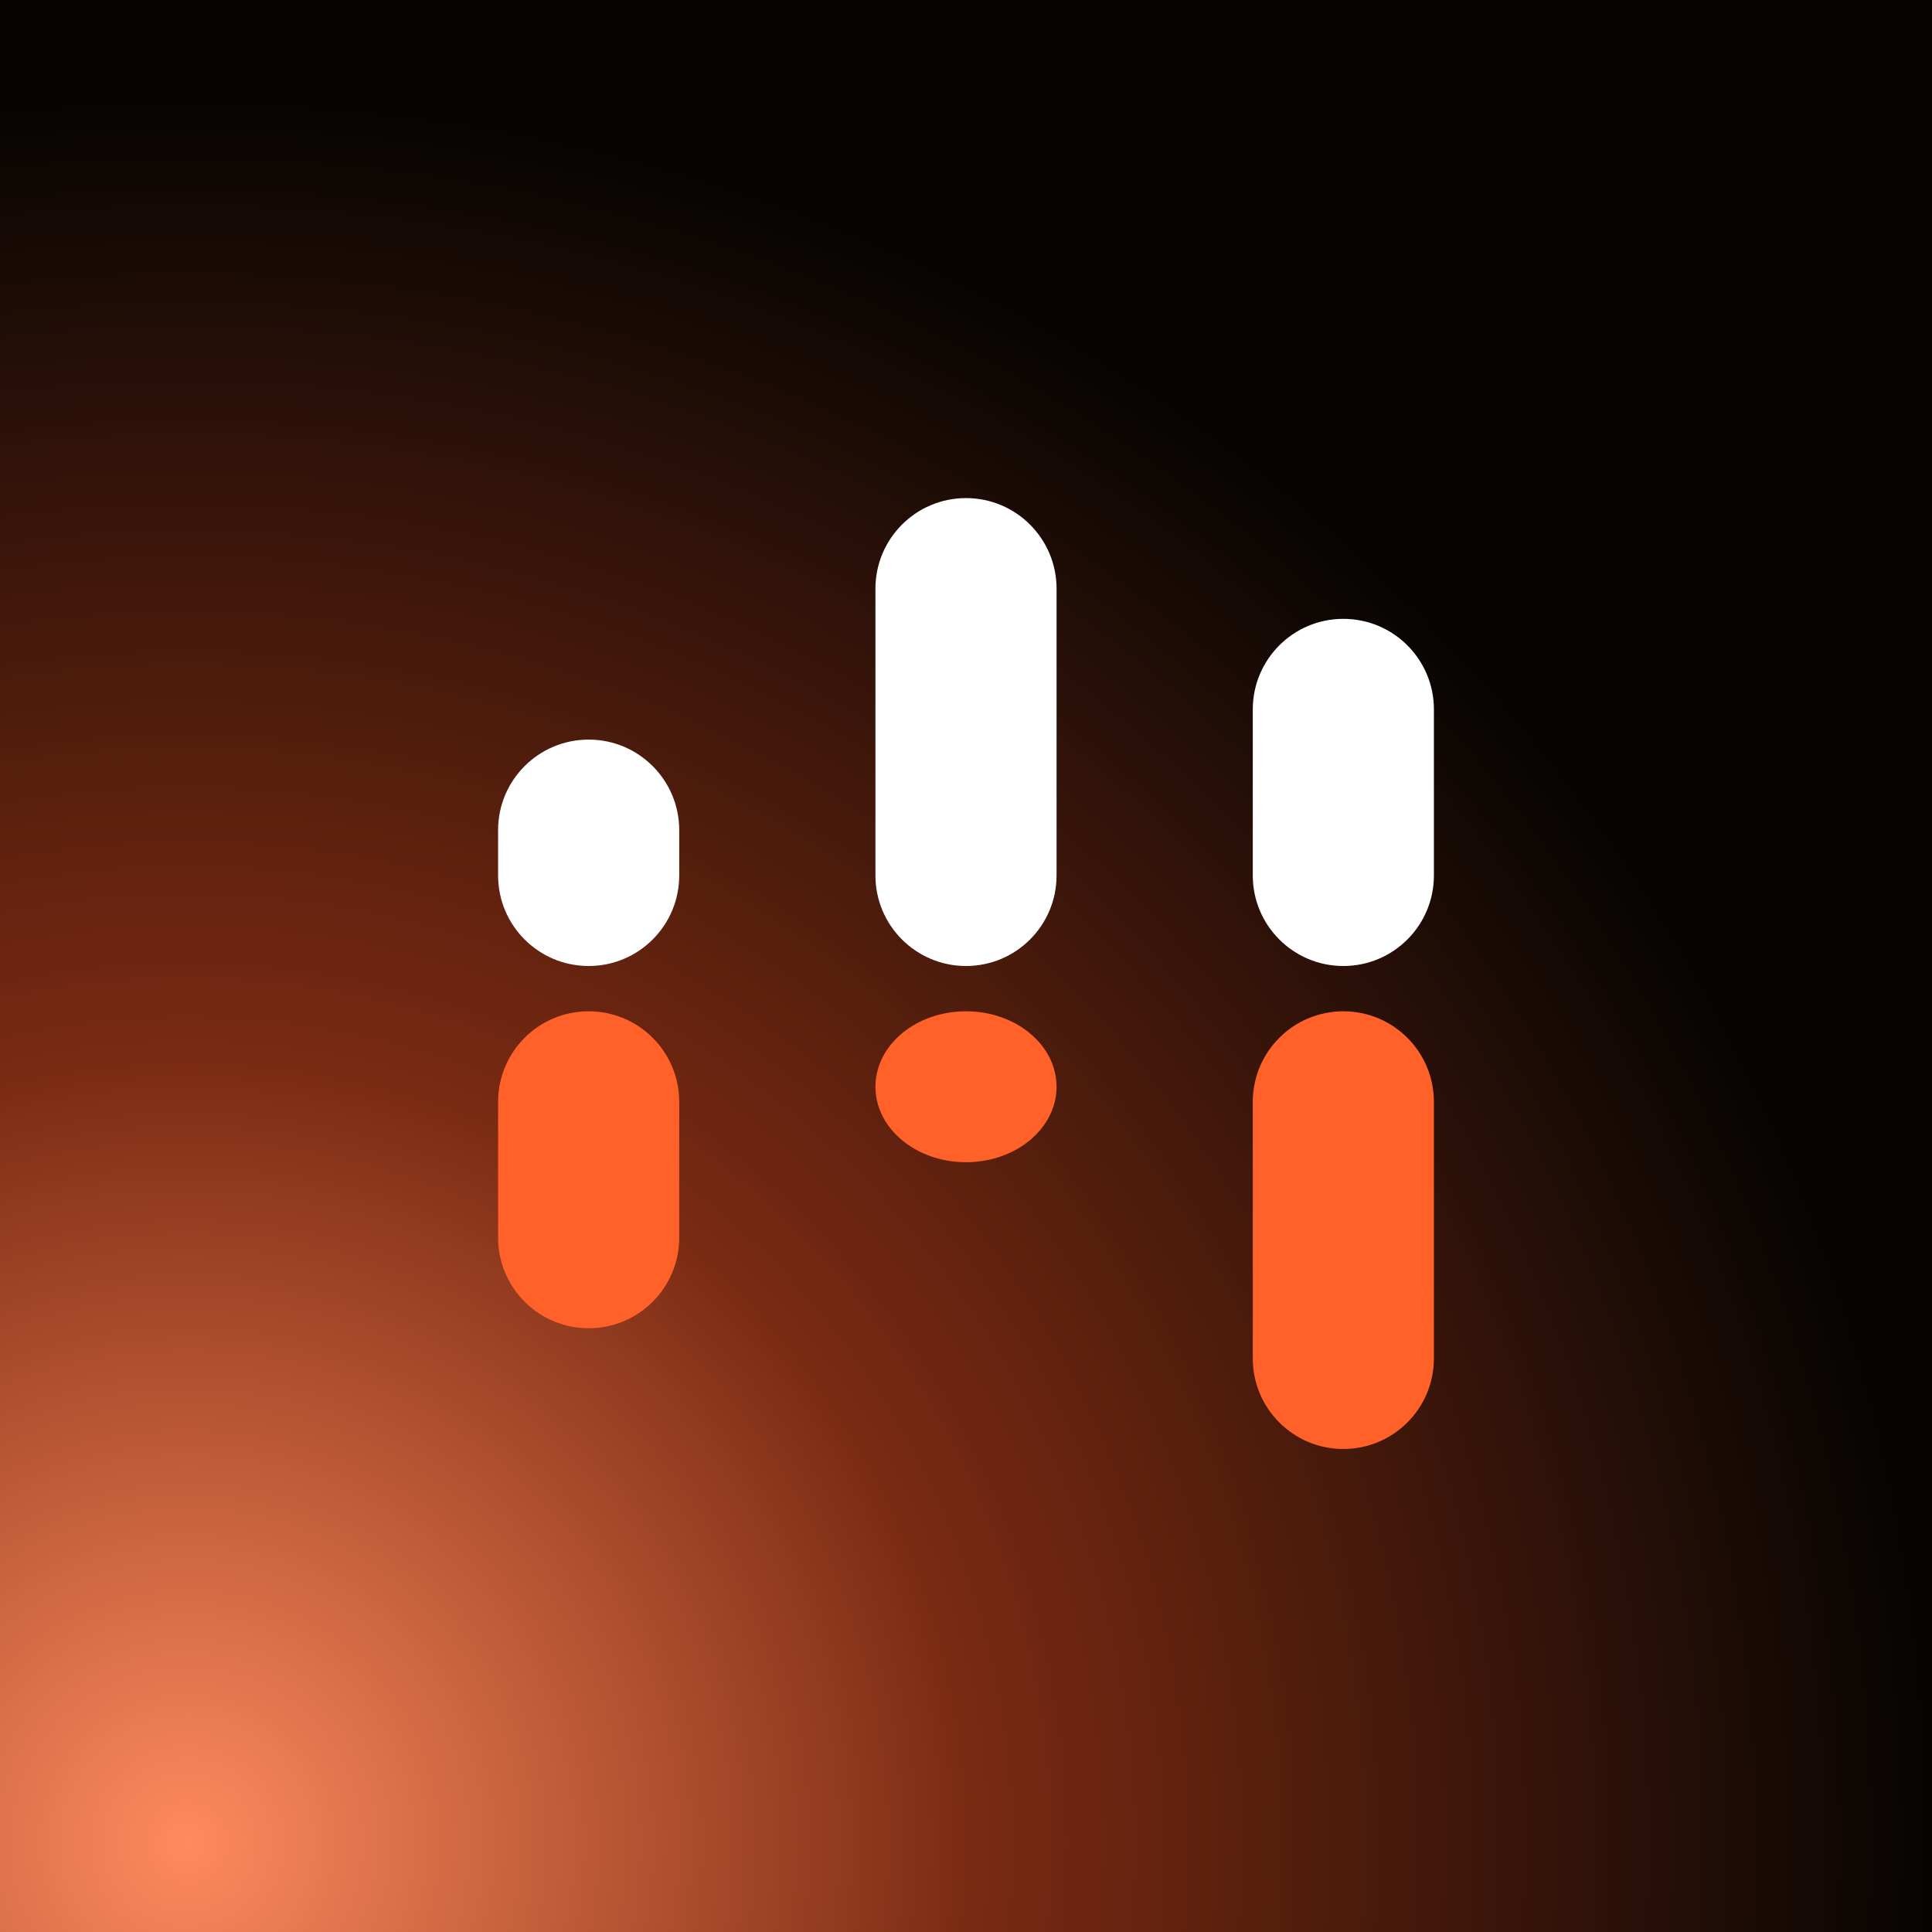
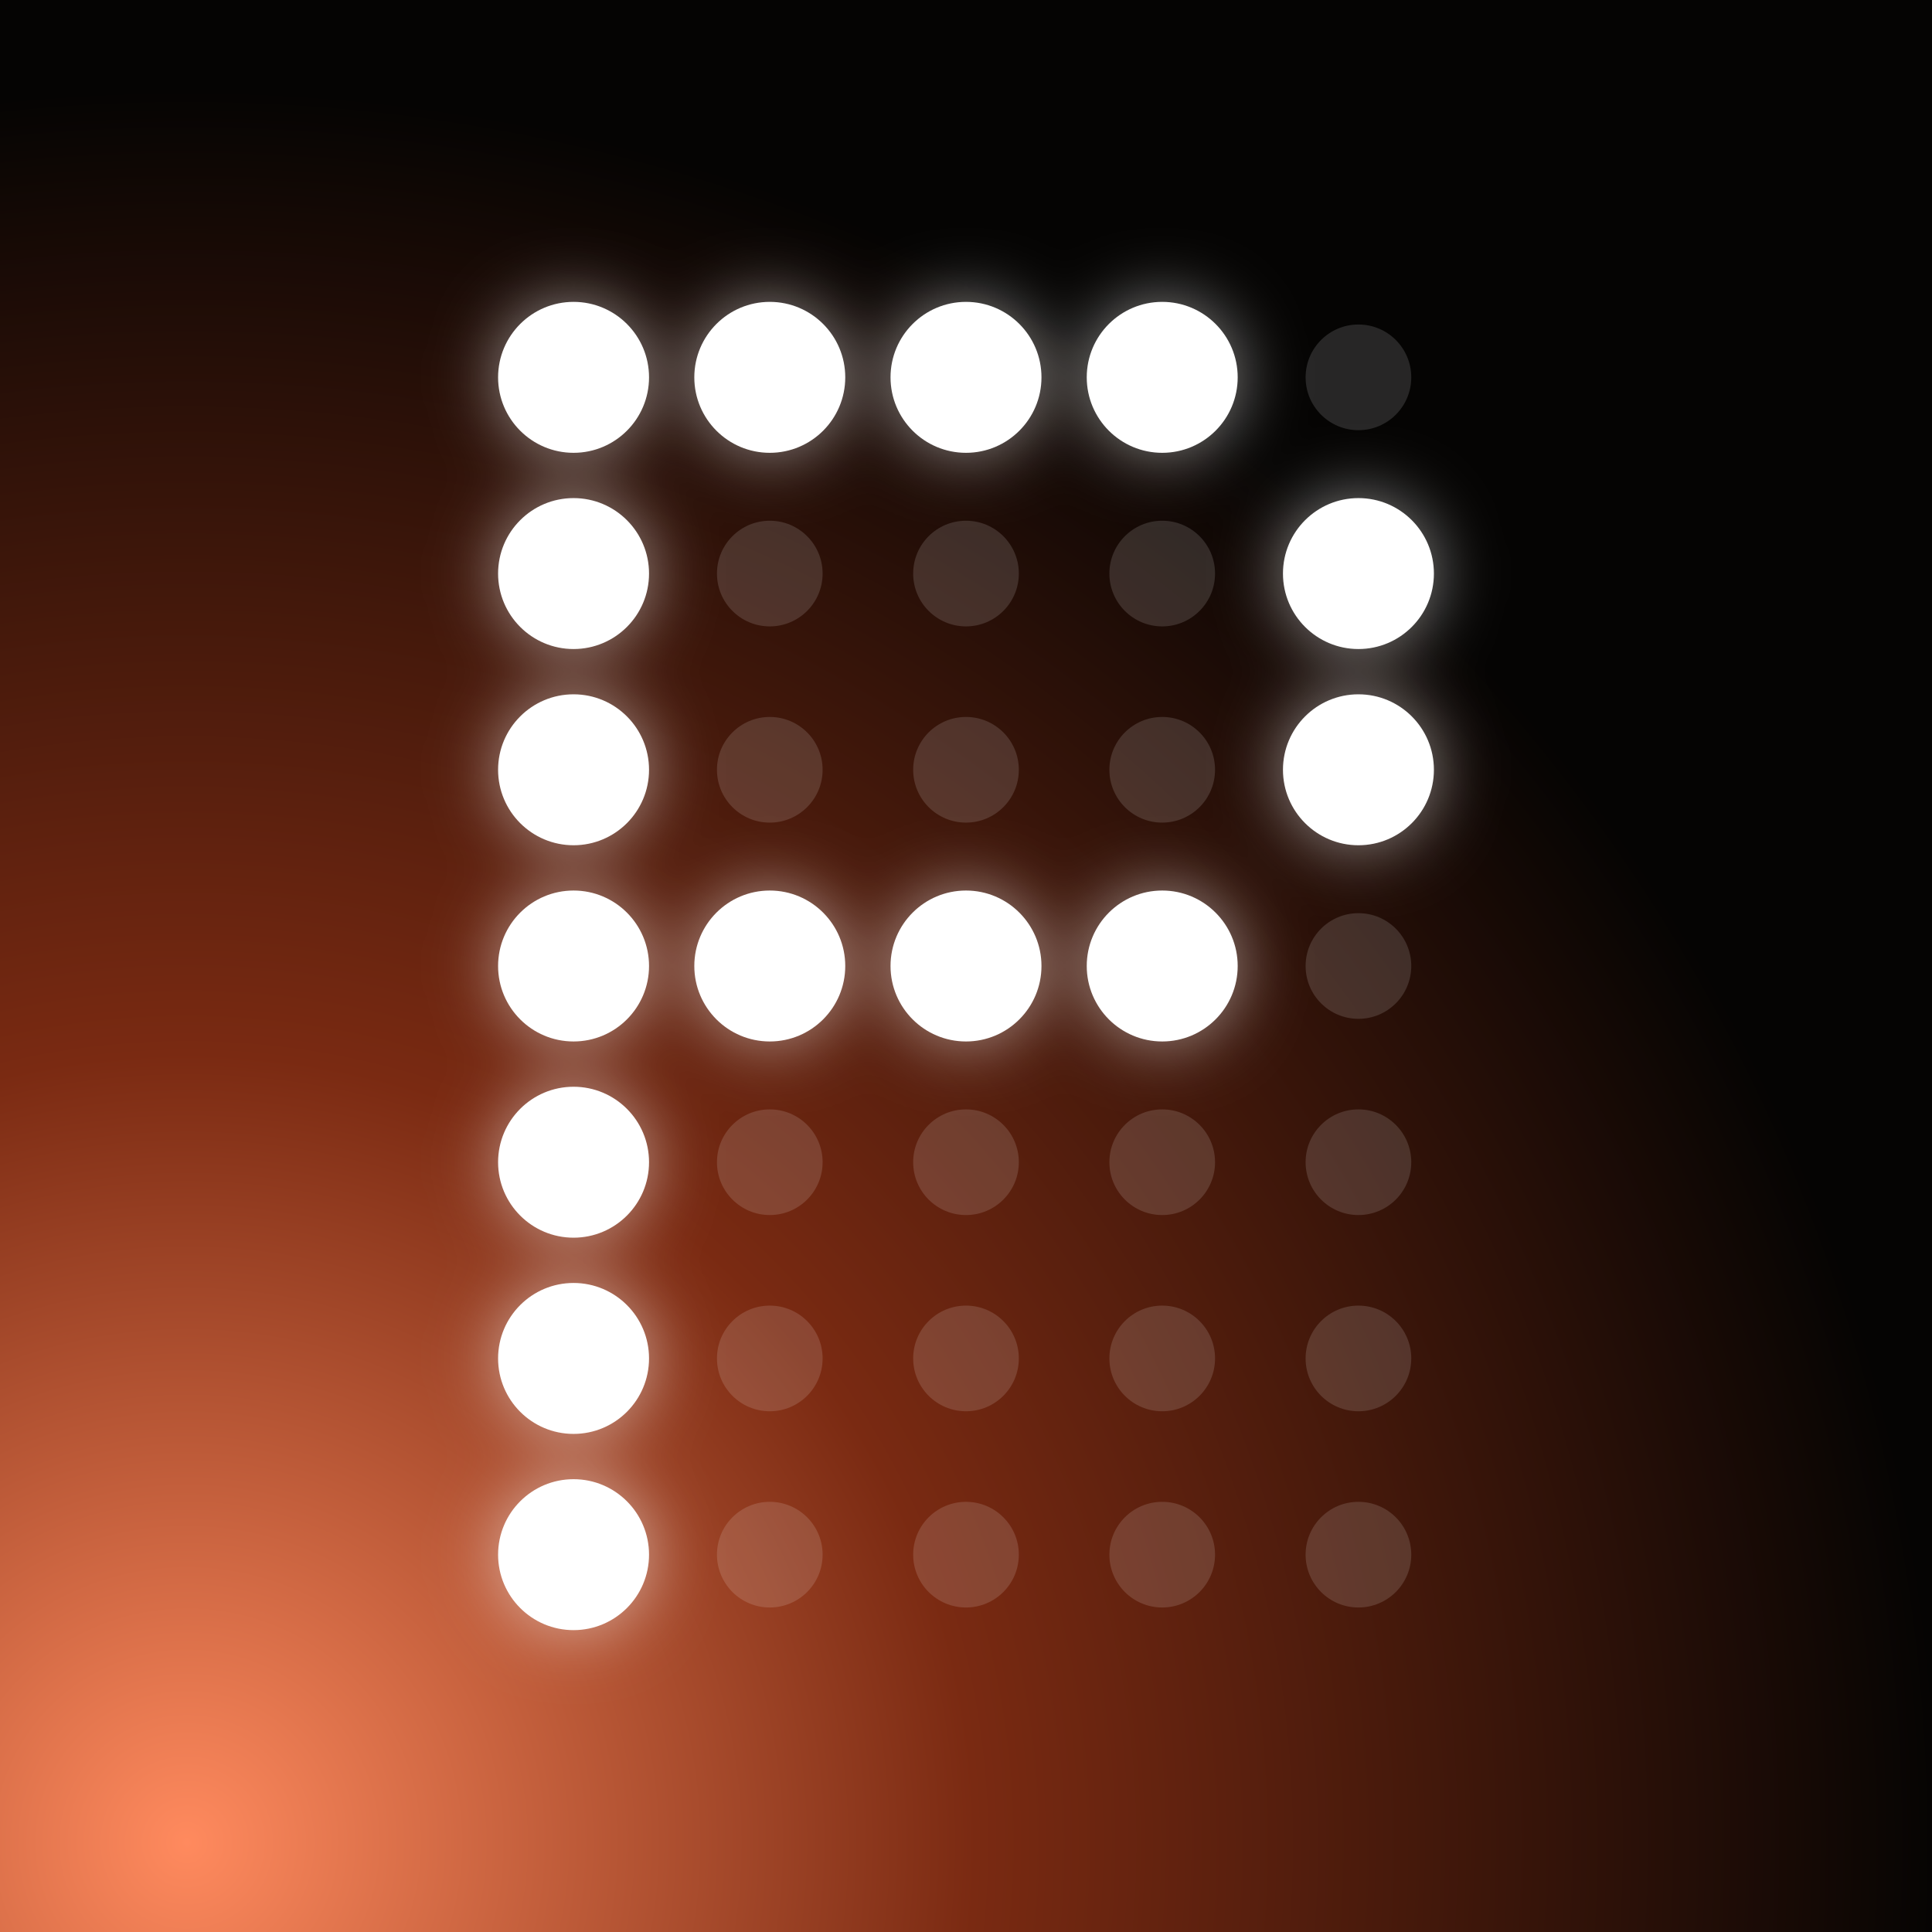
<svg xmlns="http://www.w3.org/2000/svg" viewBox="0 0 512 512">
  <defs>
    <radialGradient id="g" cx=".1" cy=".95" r=".9">
      <stop offset="0" stop-color="#ff8a5e" />
      <stop offset=".45" stop-color="#7a2a12" />
      <stop offset="1" stop-color="#050403" />
    </radialGradient>
+     <filter id="b" x="-20%" y="-20%" width="140%" height="140%">
+       <feGaussianBlur stdDeviation="9" />
+     </filter>
  </defs>
  <rect width="512" height="512" fill="url(#g)" />
-   <g>
-     <rect x="132" y="196" width="48" height="60" rx="24" fill="#fff" />
-     <rect x="232" y="132" width="48" height="124" rx="24" fill="#fff" />
-     <rect x="332" y="164" width="48" height="92" rx="24" fill="#fff" />
-     <rect x="132" y="268" width="48" height="84" rx="24" fill="#ff6129" />
-     <rect x="232" y="268" width="48" height="40" rx="24" fill="#ff6129" />
-     <rect x="332" y="268" width="48" height="116" rx="24" fill="#ff6129" />
+   <g fill="#fff" fill-opacity=".14">
+     <circle cx="360.0" cy="100.0" r="14" />
+     <circle cx="204.0" cy="152.0" r="14" />
+     <circle cx="256.0" cy="152.0" r="14" />
+     <circle cx="308.0" cy="152.0" r="14" />
+     <circle cx="204.0" cy="204.0" r="14" />
+     <circle cx="256.0" cy="204.0" r="14" />
+     <circle cx="308.0" cy="204.0" r="14" />
+     <circle cx="360.0" cy="256.0" r="14" />
+     <circle cx="204.0" cy="308.0" r="14" />
+     <circle cx="256.0" cy="308.0" r="14" />
+     <circle cx="308.0" cy="308.0" r="14" />
+     <circle cx="360.0" cy="308.0" r="14" />
+     <circle cx="204.0" cy="360.0" r="14" />
+     <circle cx="256.0" cy="360.0" r="14" />
+     <circle cx="308.0" cy="360.0" r="14" />
+     <circle cx="360.0" cy="360.0" r="14" />
+     <circle cx="204.0" cy="412.0" r="14" />
+     <circle cx="256.0" cy="412.0" r="14" />
+     <circle cx="308.0" cy="412.0" r="14" />
+     <circle cx="360.0" cy="412.0" r="14" />
+   </g>
+   <g fill="#fff" fill-opacity=".55" filter="url(#b)">
+     <circle cx="152.0" cy="100.0" r="20" />
+     <circle cx="204.0" cy="100.0" r="20" />
+     <circle cx="256.0" cy="100.0" r="20" />
+     <circle cx="308.0" cy="100.0" r="20" />
+     <circle cx="152.0" cy="152.0" r="20" />
+     <circle cx="360.0" cy="152.0" r="20" />
+     <circle cx="152.0" cy="204.0" r="20" />
+     <circle cx="360.0" cy="204.0" r="20" />
+     <circle cx="152.0" cy="256.0" r="20" />
+     <circle cx="204.0" cy="256.0" r="20" />
+     <circle cx="256.0" cy="256.0" r="20" />
+     <circle cx="308.0" cy="256.0" r="20" />
+     <circle cx="152.0" cy="308.0" r="20" />
+     <circle cx="152.0" cy="360.0" r="20" />
+     <circle cx="152.0" cy="412.0" r="20" />
+   </g>
+   <g fill="#fff">
+     <circle cx="152.0" cy="100.0" r="20" />
+     <circle cx="204.0" cy="100.0" r="20" />
+     <circle cx="256.0" cy="100.0" r="20" />
+     <circle cx="308.0" cy="100.0" r="20" />
+     <circle cx="152.0" cy="152.0" r="20" />
+     <circle cx="360.0" cy="152.0" r="20" />
+     <circle cx="152.0" cy="204.0" r="20" />
+     <circle cx="360.0" cy="204.0" r="20" />
+     <circle cx="152.0" cy="256.0" r="20" />
+     <circle cx="204.0" cy="256.0" r="20" />
+     <circle cx="256.0" cy="256.0" r="20" />
+     <circle cx="308.0" cy="256.0" r="20" />
+     <circle cx="152.0" cy="308.0" r="20" />
+     <circle cx="152.0" cy="360.0" r="20" />
+     <circle cx="152.0" cy="412.0" r="20" />
  </g>
</svg>
